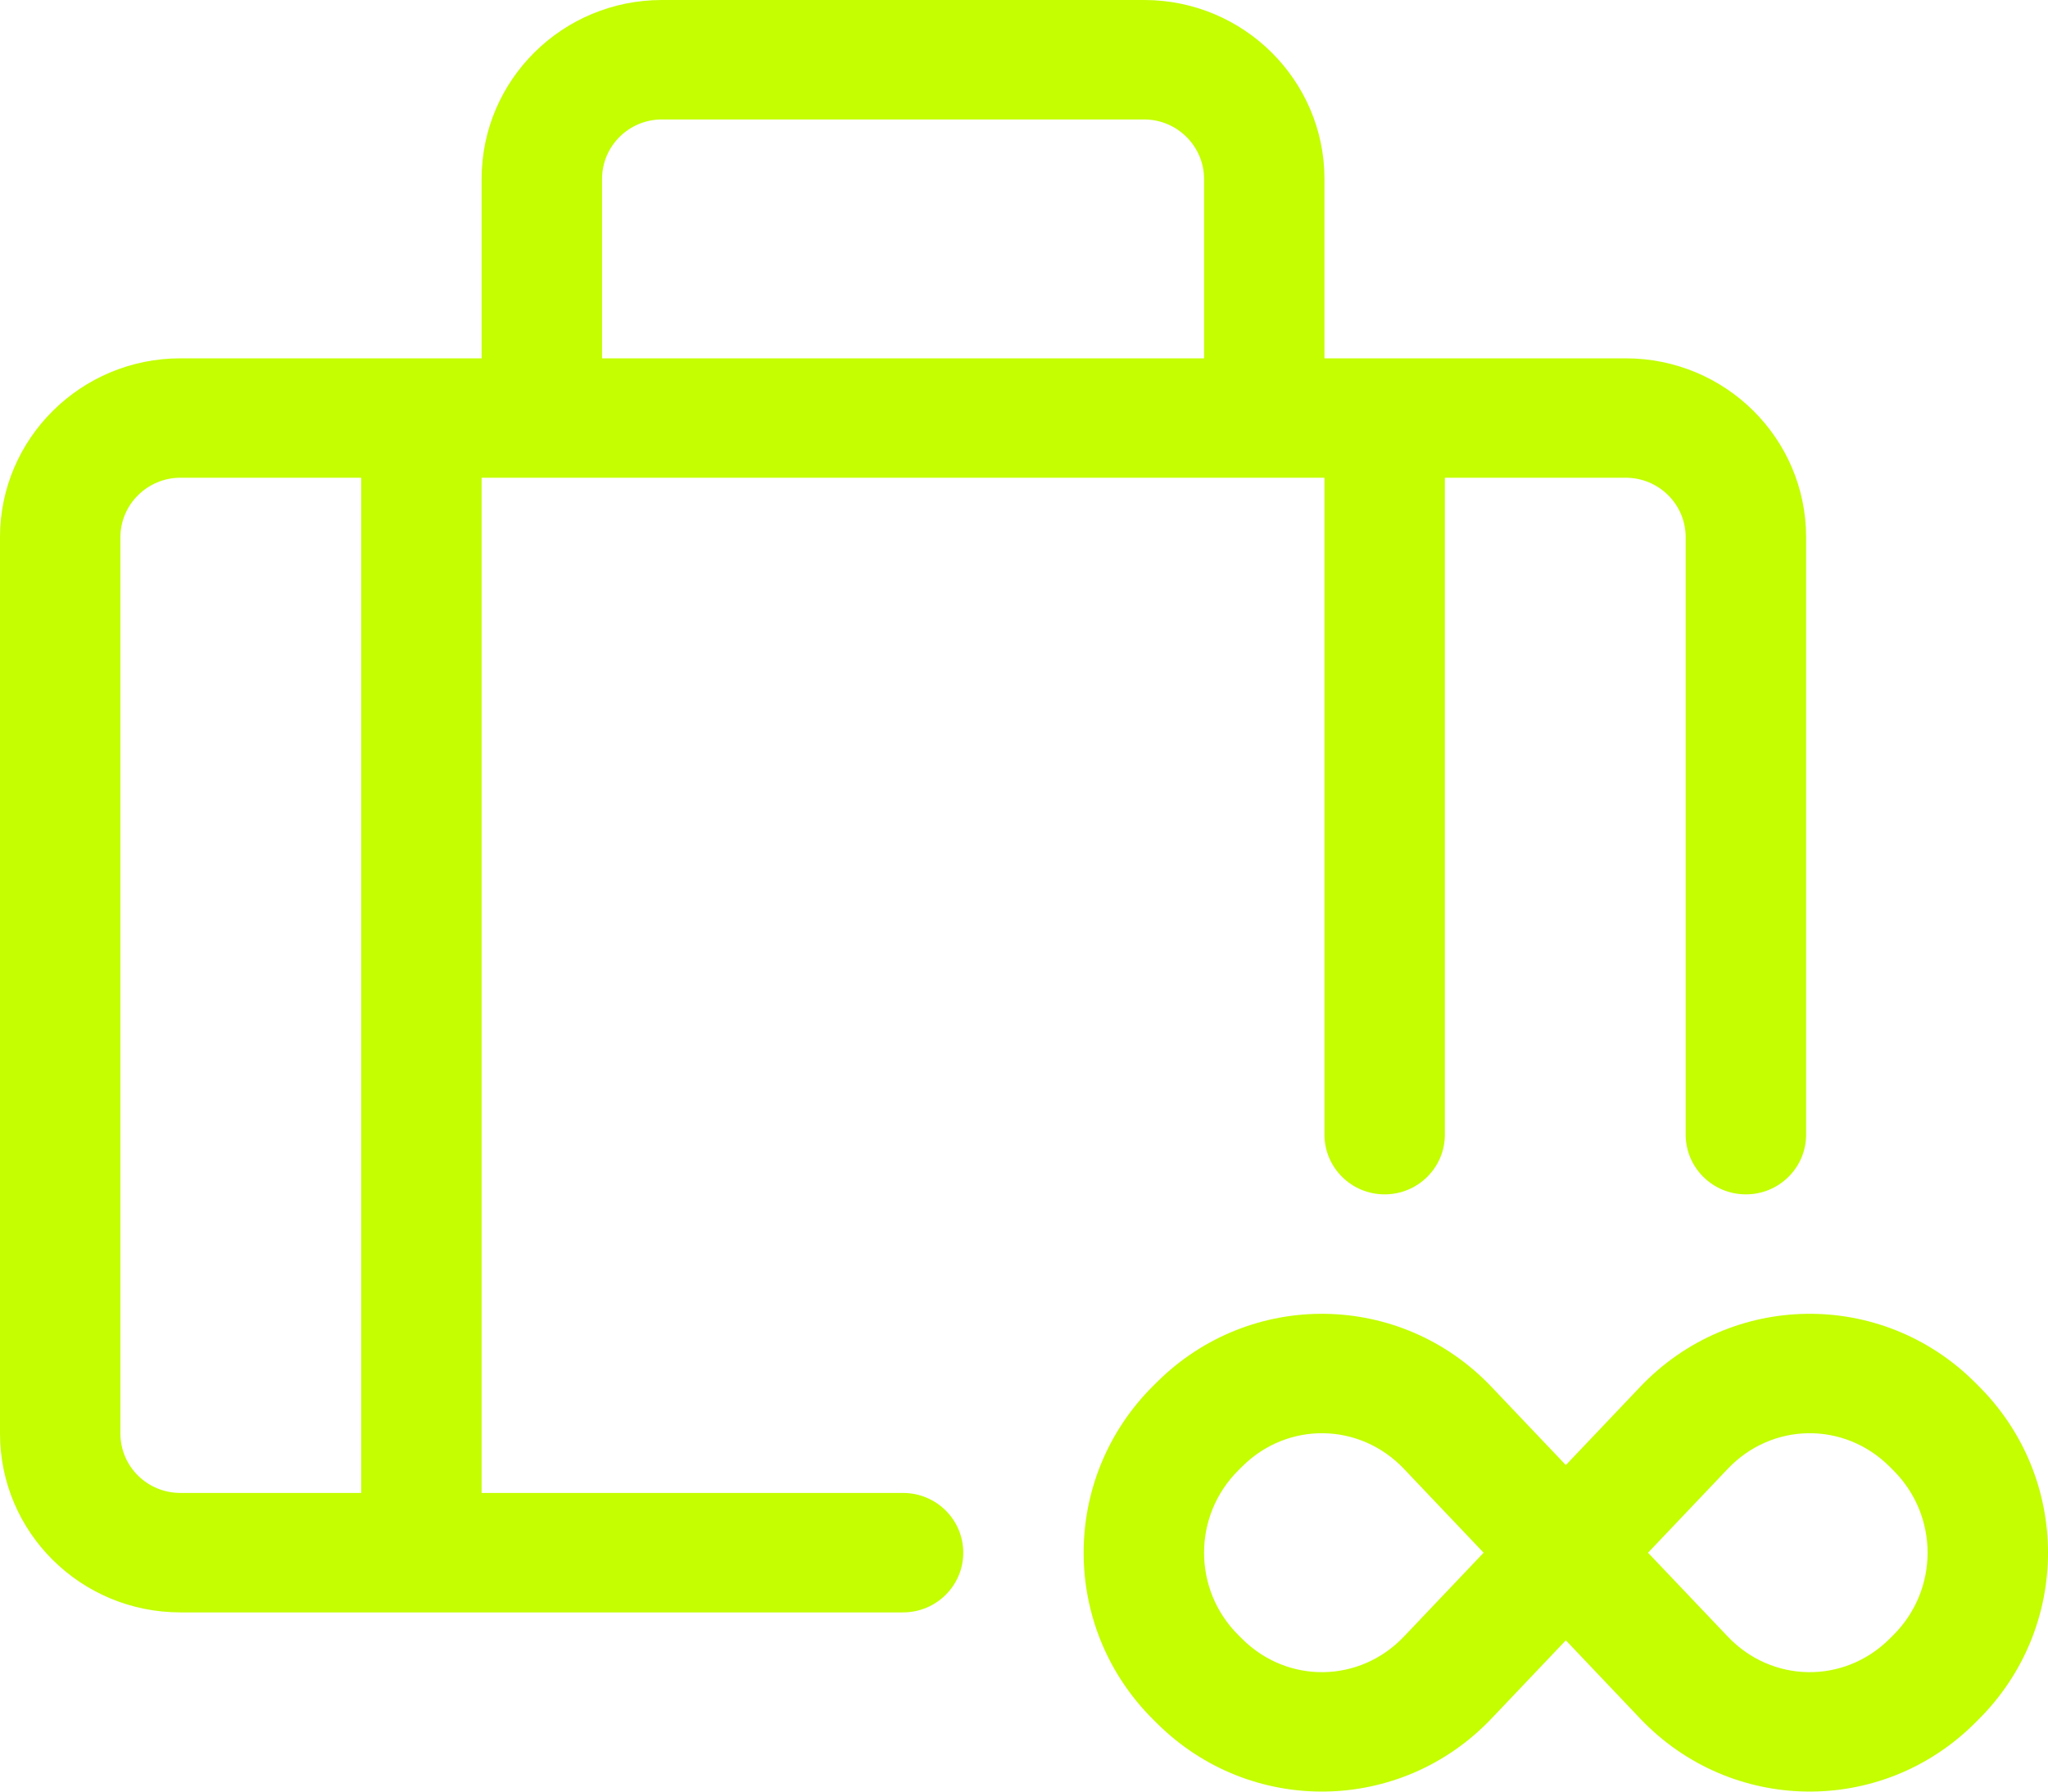
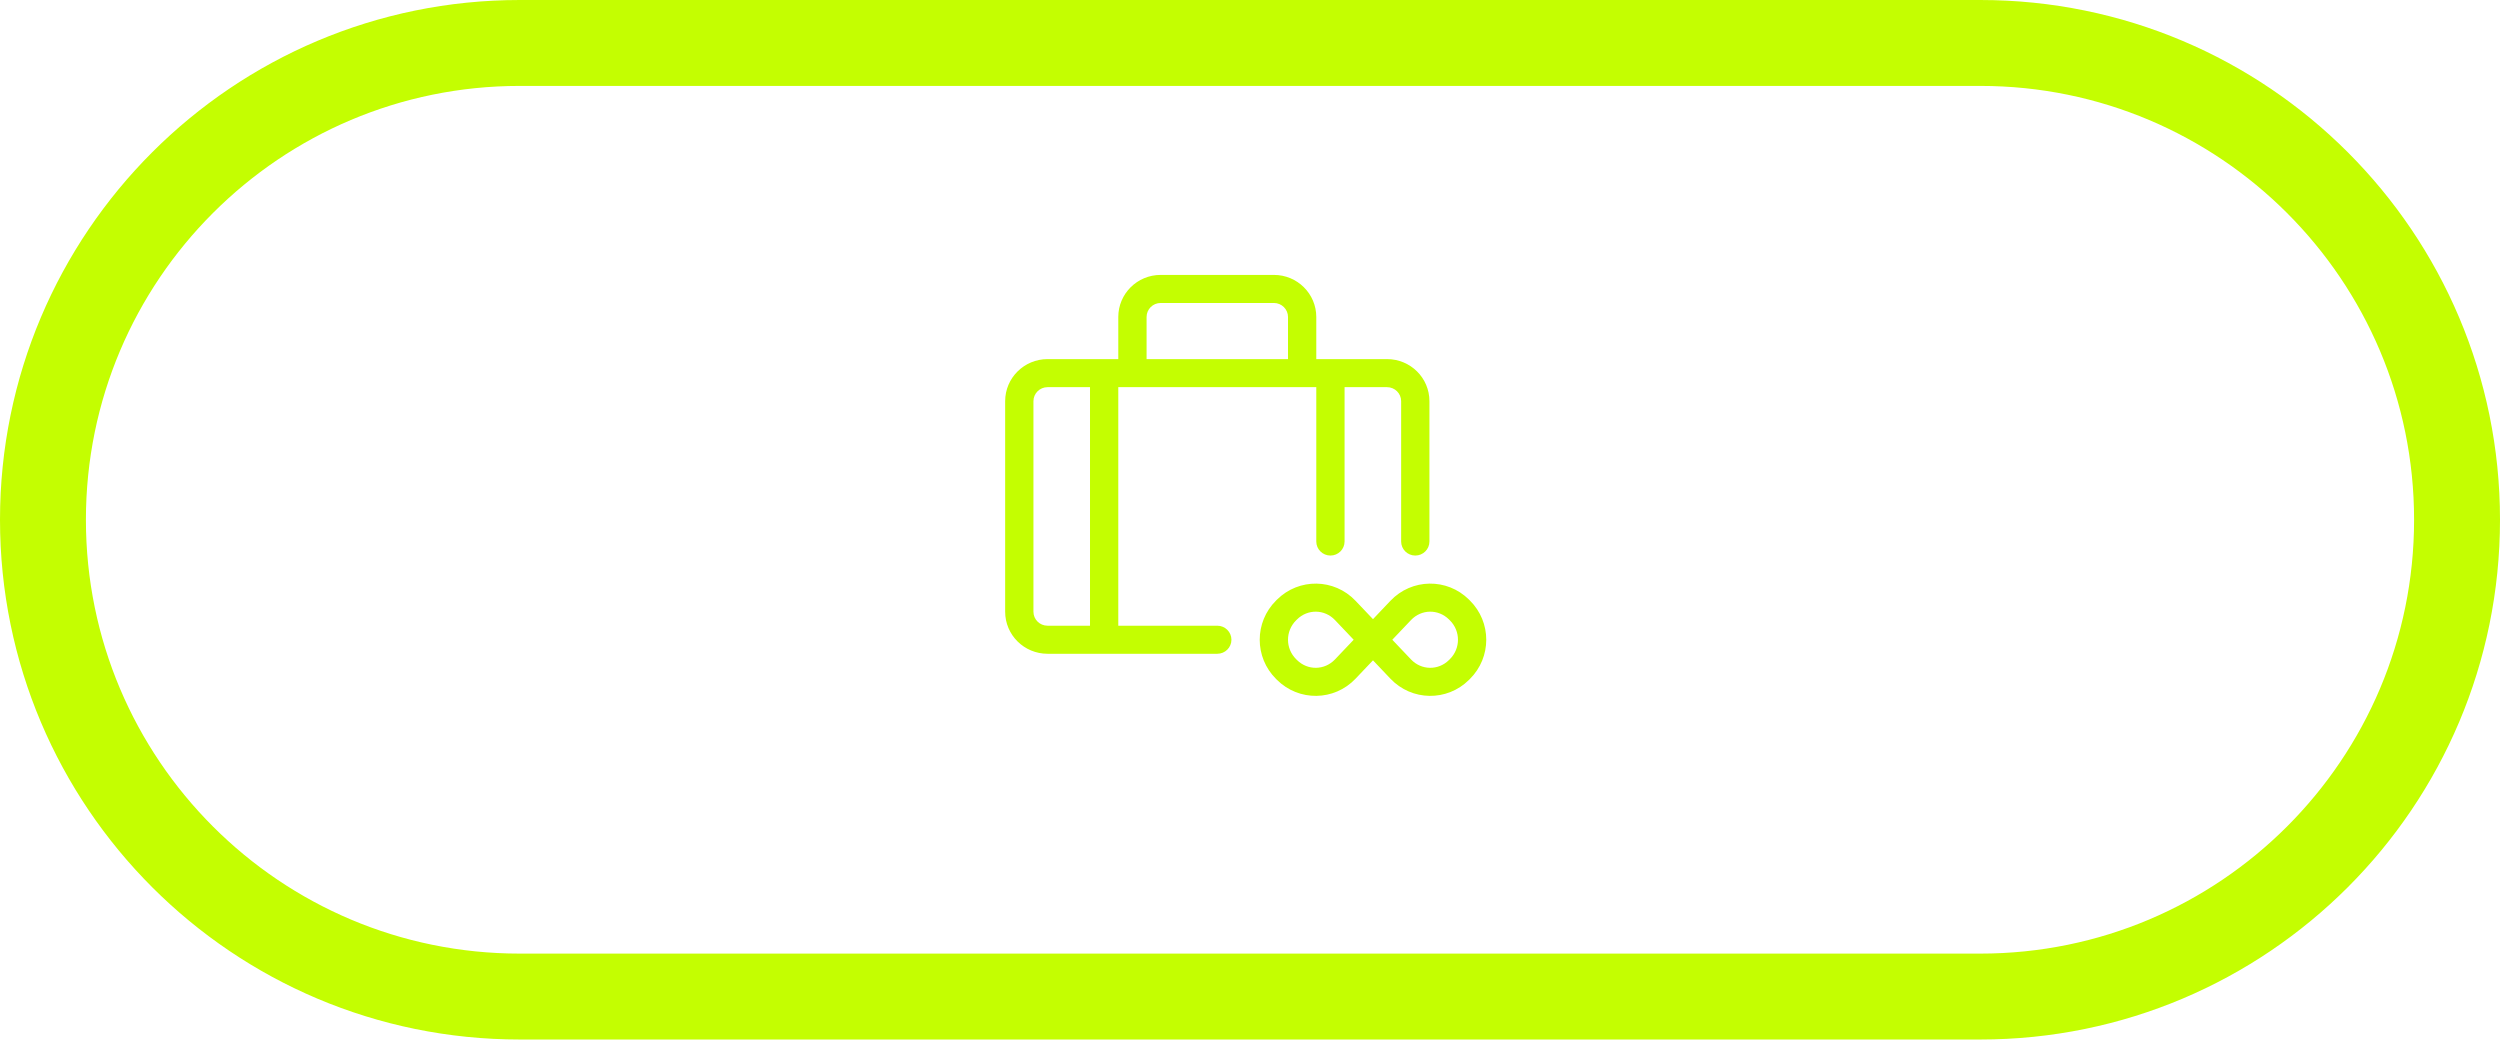
- <svg xmlns="http://www.w3.org/2000/svg" width="56" height="49" viewBox="0 0 56 49" fill="none">
-   <path d="M42.816 40.07L44.847 37.932C47.33 35.32 51.433 35.259 53.991 37.796L54.093 37.898C56.636 40.42 56.636 44.512 54.093 47.035L53.991 47.137C51.434 49.673 47.328 49.612 44.847 47.001L42.816 44.863L40.784 47.001C38.303 49.612 34.197 49.673 31.641 47.137L31.538 47.035C28.995 44.512 28.996 40.42 31.538 37.898L31.641 37.796C34.198 35.259 38.302 35.32 40.784 37.932L42.816 40.07ZM38.389 40.173C37.179 38.9 35.213 38.871 33.969 40.106L33.867 40.208C32.609 41.455 32.609 43.478 33.867 44.726L33.969 44.827C35.212 46.061 37.181 46.032 38.389 44.76L40.568 42.467L38.389 40.173ZM47.243 44.76C48.451 46.032 50.419 46.061 51.663 44.827L51.765 44.726C53.022 43.478 53.022 41.455 51.765 40.208L51.663 40.106C50.418 38.871 48.452 38.9 47.243 40.173L45.063 42.467L47.243 44.76ZM13.169 9.8V4.896C13.169 2.192 15.375 0 18.1 0H31.286C34.008 0 36.216 2.197 36.216 4.896V9.8H44.45C47.178 9.8 49.386 11.988 49.386 14.695V31.032C49.386 31.934 48.649 32.666 47.739 32.666C46.83 32.666 46.093 31.934 46.093 31.032V14.695C46.093 13.793 45.36 13.066 44.45 13.066H39.508V31.032C39.508 31.934 38.772 32.666 37.862 32.666C36.953 32.666 36.216 31.934 36.216 31.032V13.066H13.169V40.832H24.693C25.602 40.832 26.339 41.563 26.339 42.465C26.339 43.368 25.602 44.099 24.693 44.099H4.935C2.208 44.099 0 41.911 0 39.203V14.695C0 11.993 2.214 9.8 4.935 9.8H13.169ZM9.877 13.066H4.935C4.031 13.066 3.292 13.798 3.292 14.695V39.203C3.292 40.106 4.025 40.832 4.935 40.832H9.877V13.066ZM16.462 9.8H32.924V4.896C32.924 3.999 32.187 3.267 31.286 3.267H18.1C17.195 3.267 16.462 3.995 16.462 4.896V9.8Z" fill="#C4FE01" />
+ <svg xmlns="http://www.w3.org/2000/svg" width="291" height="121" viewBox="0 0 291 121" fill="none">
+   <rect x="5" y="5" width="281" height="111" rx="55.5" stroke="#C4FE01" stroke-width="10" />
+   <path d="M159.816 72.07L161.847 69.932C164.33 67.32 168.433 67.259 170.991 69.796L171.093 69.898C173.636 72.421 173.636 76.512 171.093 79.035L170.991 79.137C168.434 81.673 164.328 81.612 161.847 79.001L159.816 76.863L157.784 79.001C155.303 81.612 151.197 81.673 148.641 79.137L148.539 79.035C145.995 76.512 145.996 72.421 148.539 69.898L148.641 69.796C151.198 67.259 155.302 67.32 157.784 69.932L159.816 72.07ZM155.389 72.173C154.179 70.9 152.213 70.871 150.969 72.106L150.867 72.207C149.61 73.455 149.609 75.478 150.867 76.726L150.969 76.827C152.212 78.061 154.18 78.032 155.389 76.76L157.568 74.467L155.389 72.173ZM164.243 76.76C165.451 78.032 167.419 78.061 168.662 76.827L168.765 76.726C170.022 75.478 170.022 73.455 168.765 72.207L168.662 72.106C167.418 70.871 165.452 70.9 164.243 72.173L162.063 74.467L164.243 76.76ZM130.169 41.8V36.897C130.169 34.192 132.375 32 135.1 32H148.286C151.008 32 153.216 34.197 153.216 36.897V41.8H161.45C164.177 41.8 166.386 43.987 166.386 46.695V63.032C166.386 63.934 165.649 64.666 164.739 64.666C163.83 64.666 163.093 63.934 163.093 63.032V46.695C163.093 45.793 162.36 45.066 161.45 45.066H156.508V63.032C156.508 63.934 155.771 64.666 154.862 64.666C153.953 64.666 153.216 63.934 153.216 63.032V45.066H130.169V72.832H141.693C142.602 72.832 143.339 73.564 143.339 74.466C143.339 75.368 142.602 76.099 141.693 76.099H121.935C119.208 76.099 117 73.911 117 71.203V46.695C117 43.993 119.214 41.8 121.935 41.8H130.169ZM126.877 45.066H121.935C121.031 45.066 120.292 45.798 120.292 46.695V71.203C120.292 72.106 121.025 72.832 121.935 72.832H126.877V45.066ZM133.462 41.8H149.924V36.897C149.924 35.999 149.187 35.267 148.286 35.267H135.1C134.195 35.267 133.462 35.995 133.462 36.897V41.8Z" fill="#C4FE01" />
</svg>
